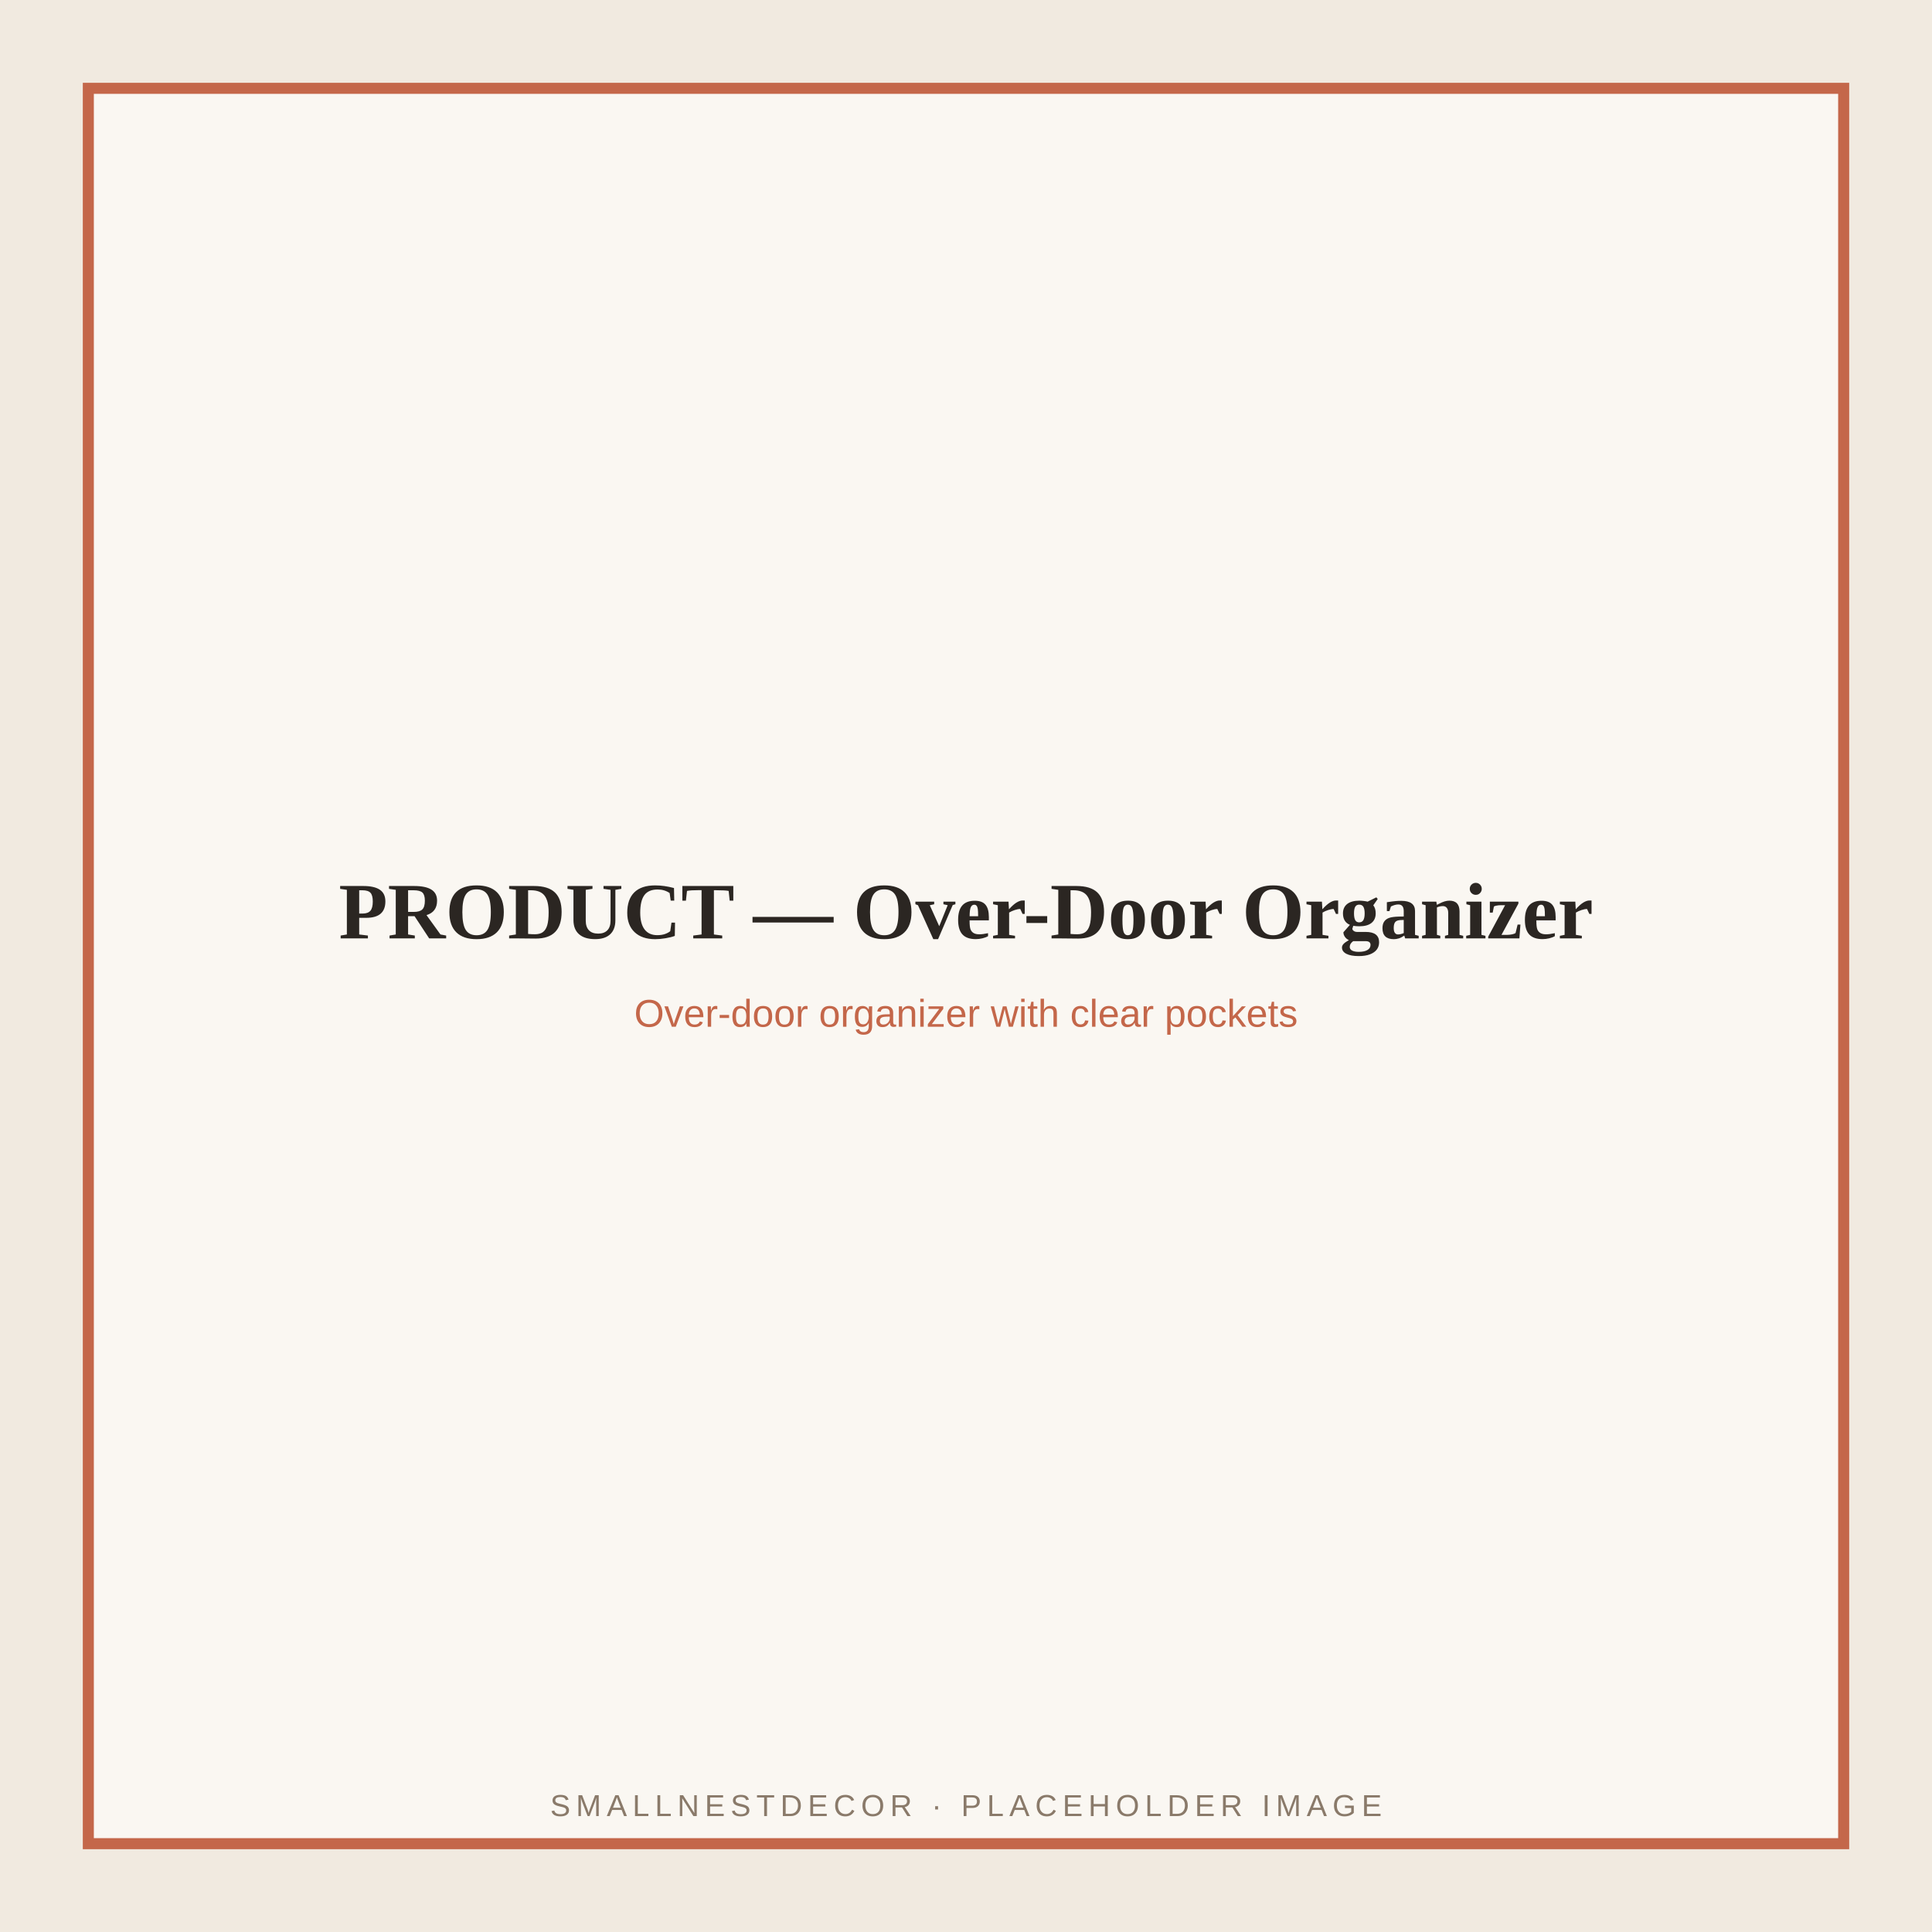
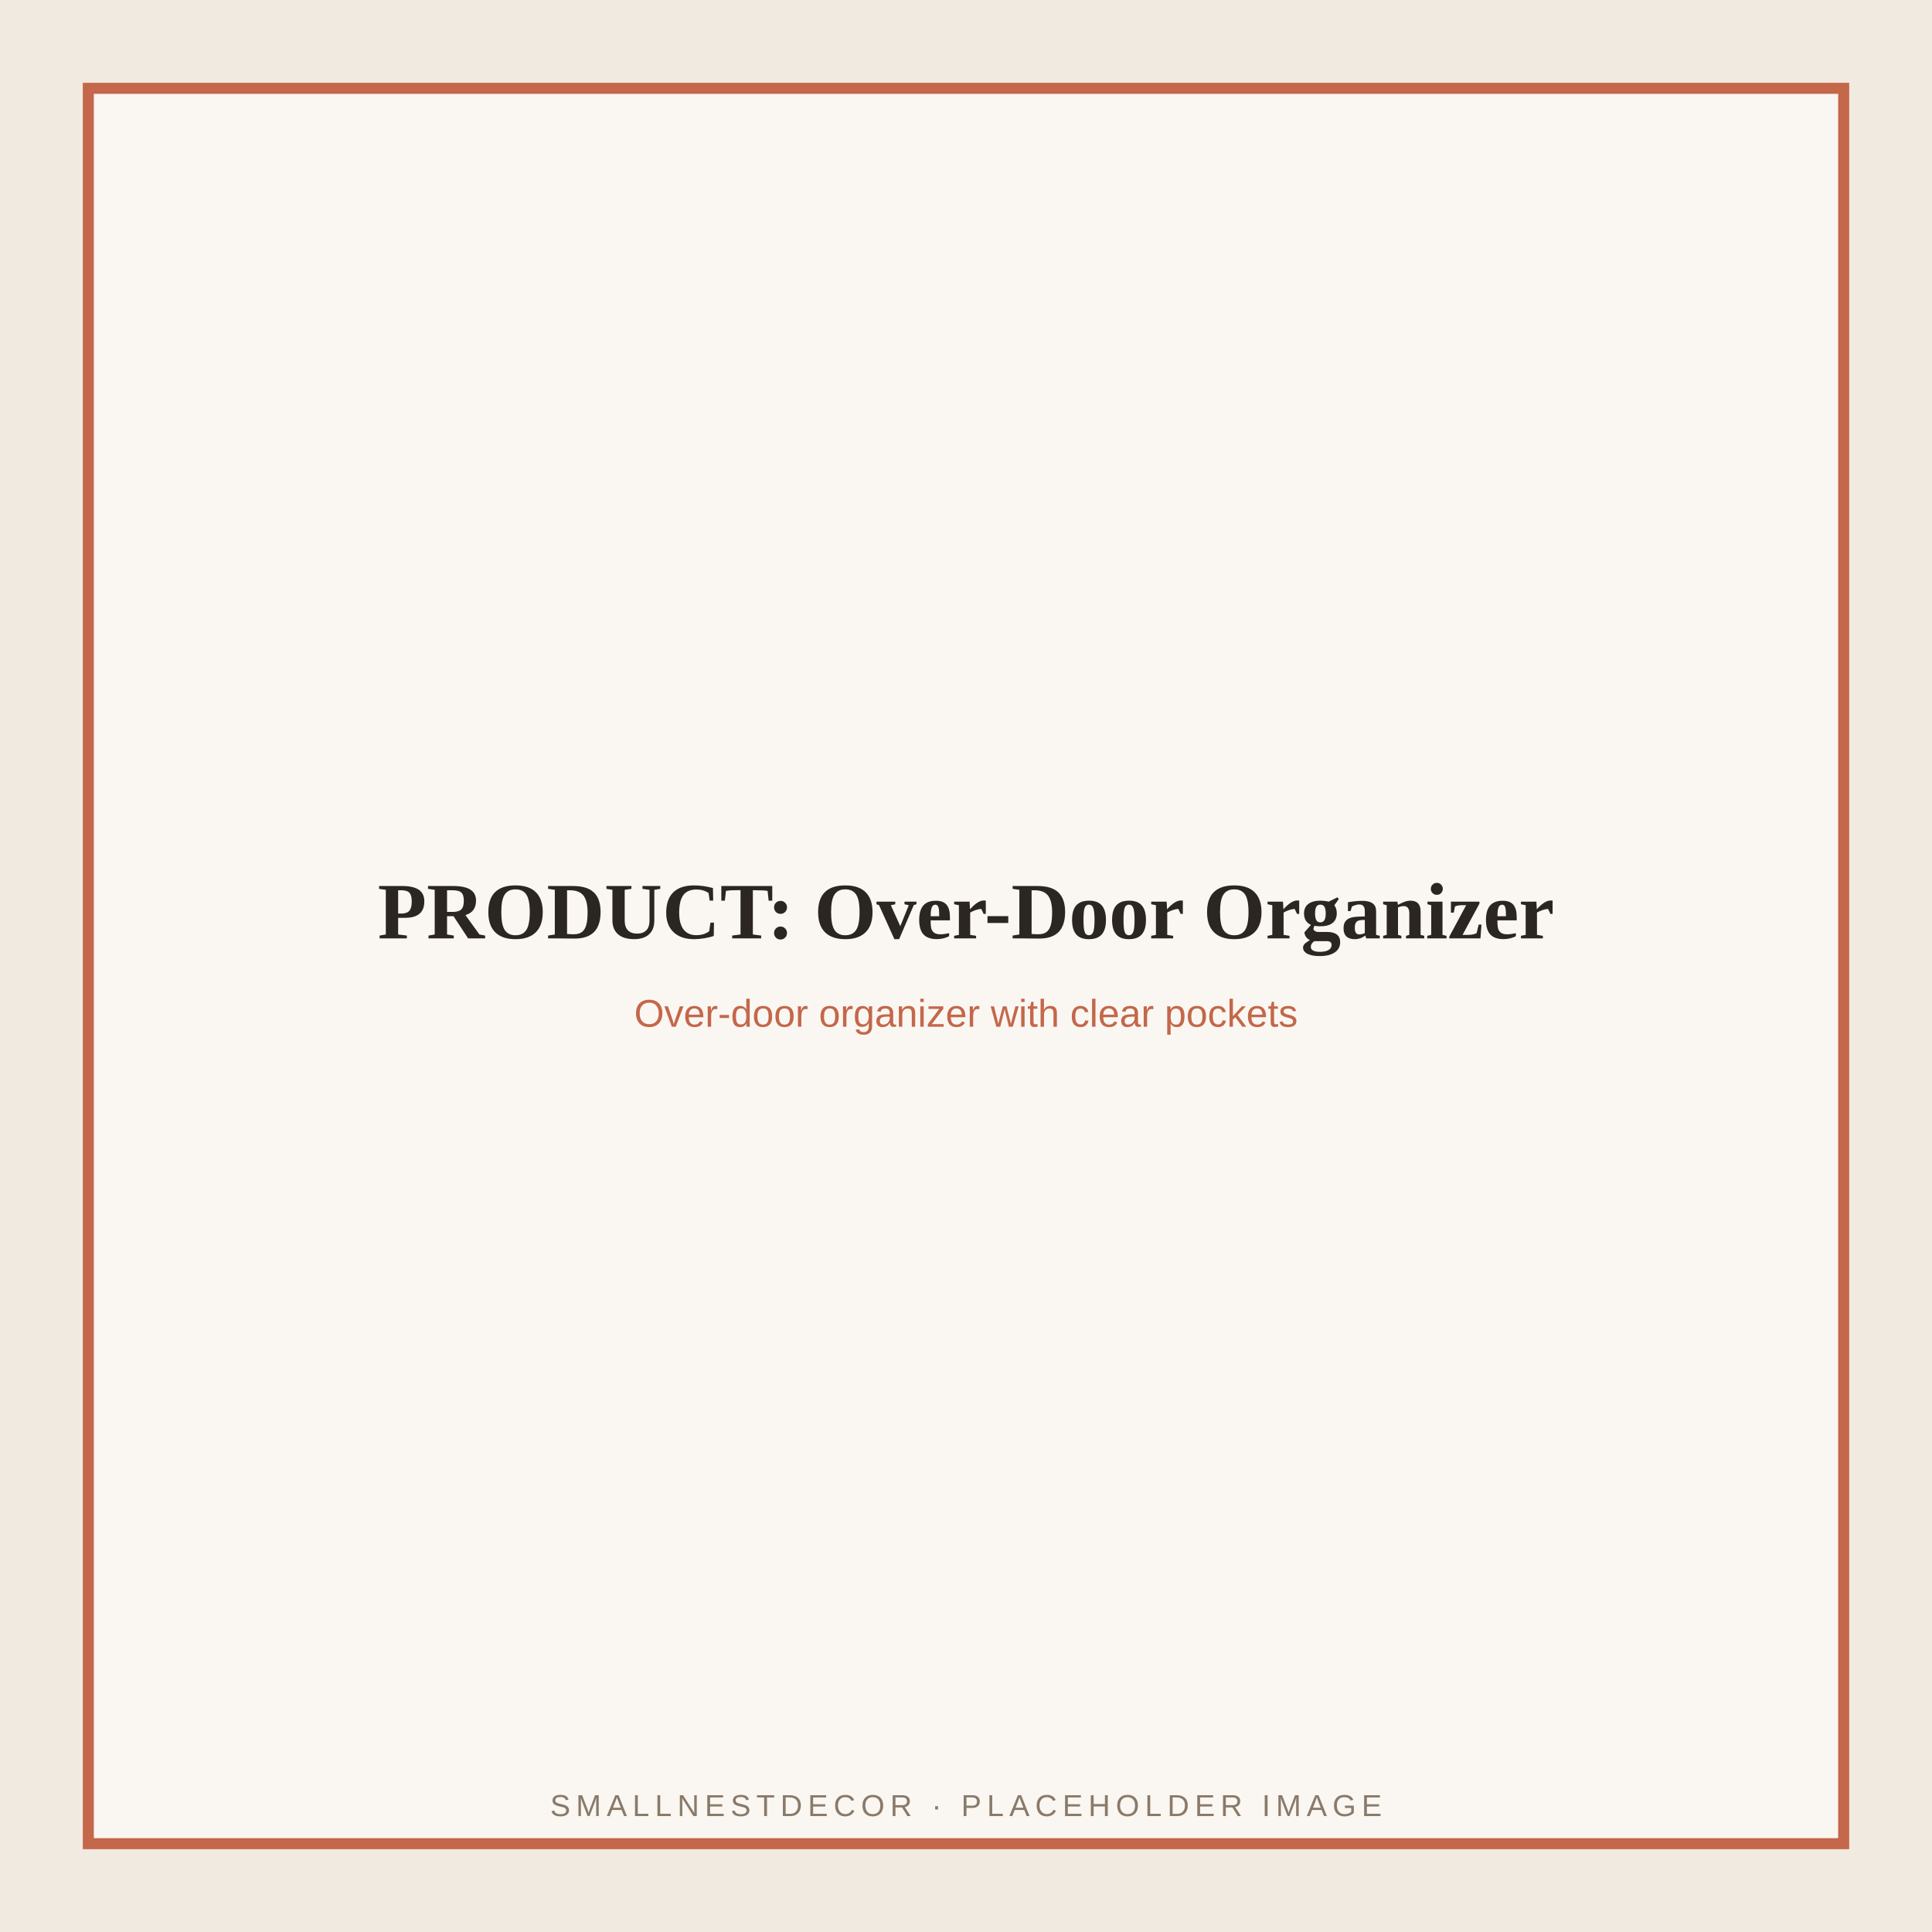
- <svg xmlns="http://www.w3.org/2000/svg" width="700" height="700" viewBox="0 0 700 700" role="img" aria-label="PRODUCT — Over-Door Organizer">
+ <svg xmlns="http://www.w3.org/2000/svg" width="700" height="700" viewBox="0 0 700 700" role="img" aria-label="PRODUCT: Over-Door Organizer">
  <rect width="700" height="700" fill="#F1EAE0" />
  <rect x="32" y="32" width="636" height="636" fill="#FAF7F2" stroke="#C4674A" stroke-width="4" />
-   <text x="350.0" y="340.0" text-anchor="middle" font-family="Georgia, 'Times New Roman', serif" font-size="29" font-weight="bold" fill="#2B2622">PRODUCT — Over-Door Organizer</text>
+   <text x="350.0" y="340.0" text-anchor="middle" font-family="Georgia, 'Times New Roman', serif" font-size="29" font-weight="bold" fill="#2B2622">PRODUCT: Over-Door Organizer</text>
  <text x="350.0" y="372.0" text-anchor="middle" font-family="Arial, Helvetica, sans-serif" font-size="14" fill="#C4674A">Over-door organizer with clear pockets</text>
  <text x="350.0" y="658" text-anchor="middle" font-family="Arial, Helvetica, sans-serif" font-size="11" letter-spacing="2" fill="#8a7a6a">SMALLNESTDECOR · PLACEHOLDER IMAGE</text>
</svg>
